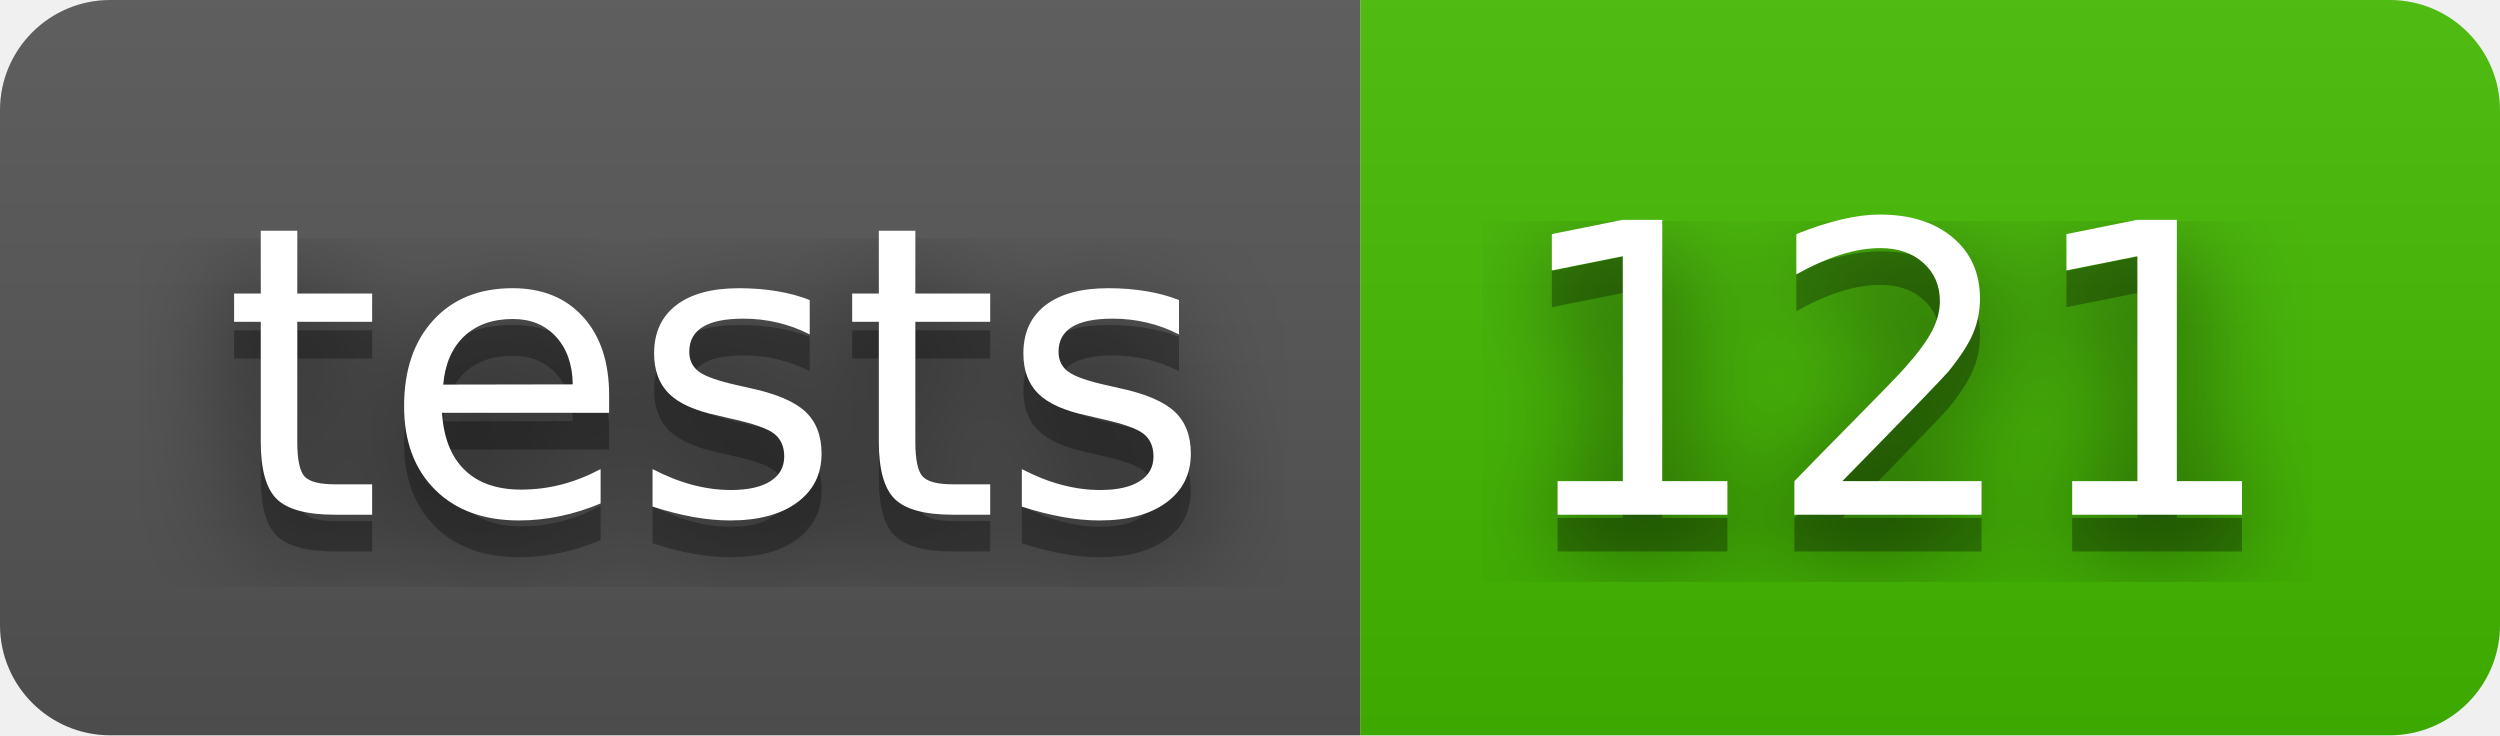
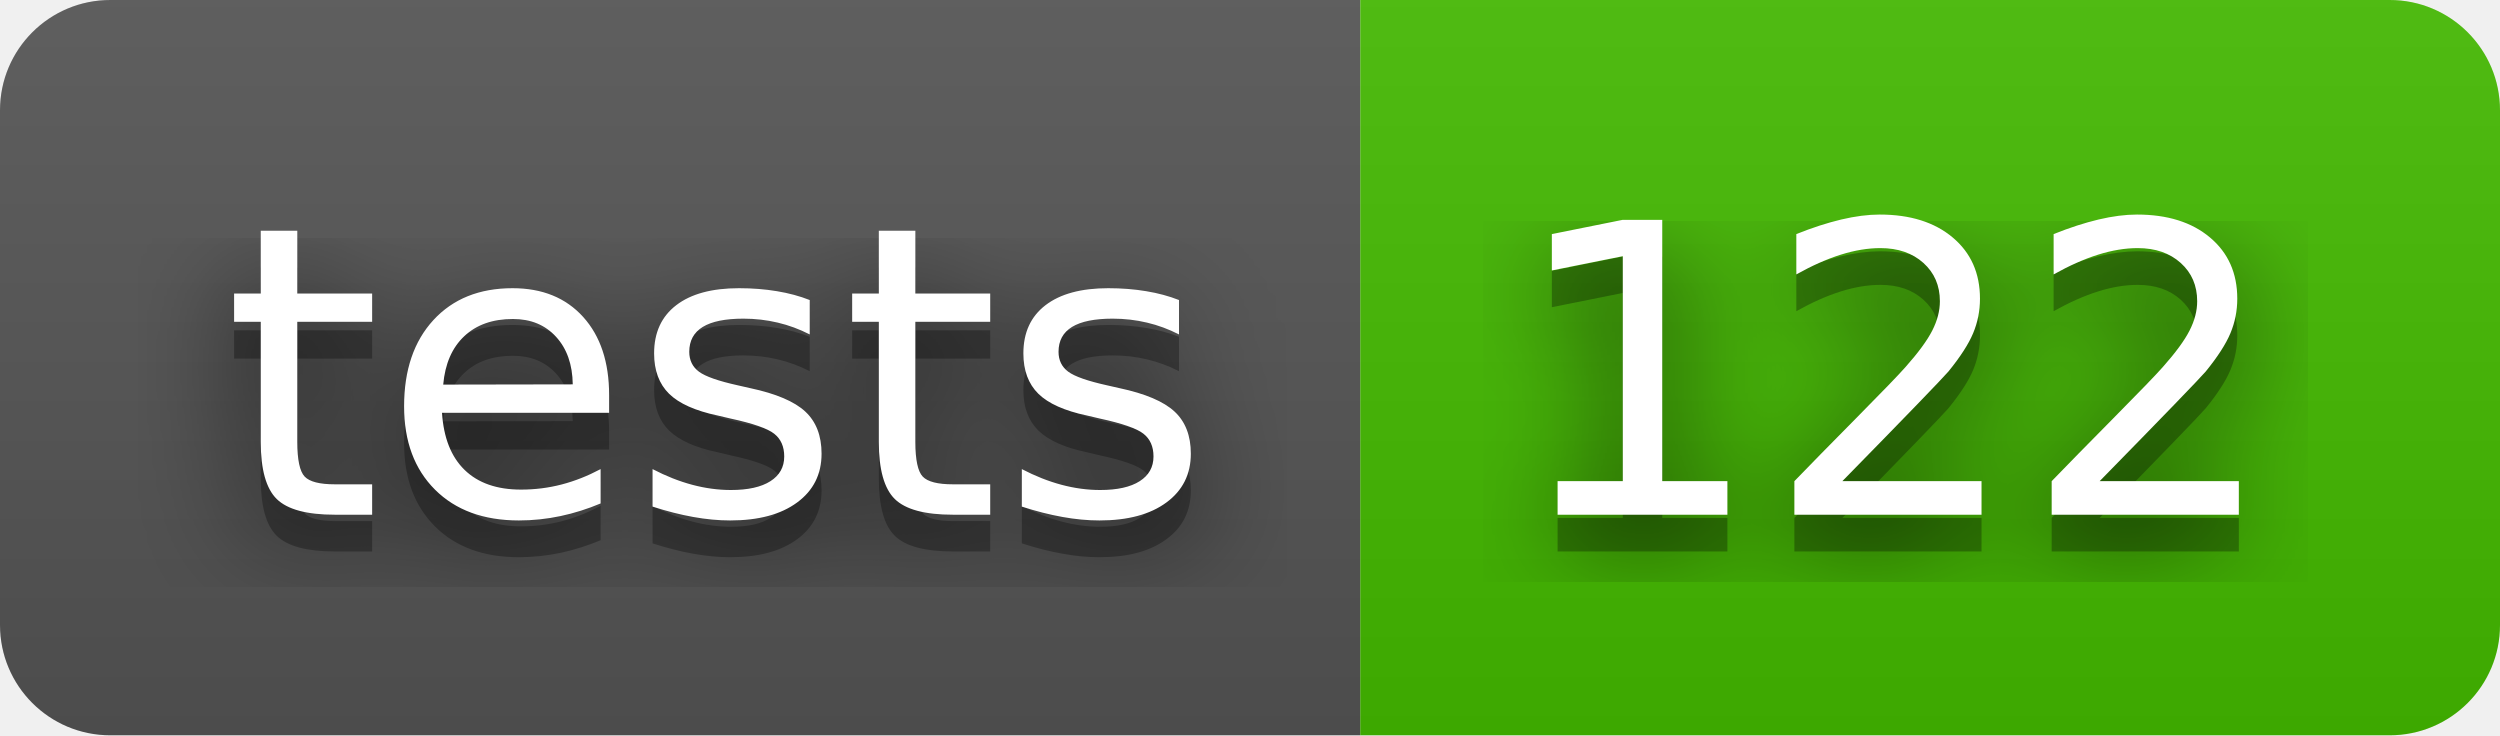
- <svg xmlns="http://www.w3.org/2000/svg" aria-label="tests: 121" height="20" role="img" width="68">
+ <svg xmlns="http://www.w3.org/2000/svg" aria-label="tests: 122" height="20" role="img" width="68">
  <filter id="blur">
    <feGaussianBlur stdDeviation="16" />
  </filter>
  <linearGradient id="s" x2="0" y2="100%">
    <stop offset="0" stop-color="#bbb" stop-opacity=".1" />
    <stop offset="1" stop-opacity=".1" />
  </linearGradient>
  <clipPath id="r">
    <rect height="20" rx="3" width="68" />
  </clipPath>
  <g clip-path="url(#r)">
    <rect fill="#555" height="20" width="37" />
    <rect fill="#4b0" height="20" width="31" x="37" />
    <rect fill="url(#s)" height="20" width="68" />
  </g>
  <g fill="#fff" font-family="Verdana,Geneva,DejaVu Sans,sans-serif" font-size="110" text-anchor="middle" text-rendering="geometricPrecision">
    <g transform="scale(.1)">
      <g aria-hidden="true" fill="#010101">
        <text fill-opacity=".8" filter="url(#blur)" textLength="270" x="195" y="150">tests</text>
        <text fill-opacity=".3" textLength="270" x="195" y="150">tests</text>
      </g>
      <text textLength="270" x="195" y="140">tests</text>
    </g>
    <g transform="scale(.1)">
      <g aria-hidden="true" fill="#010101">
-         <text fill-opacity=".8" filter="url(#blur)" textLength="210" x="515" y="150">121</text>
-         <text fill-opacity=".3" textLength="210" x="515" y="150">121</text>
+         <text fill-opacity=".8" filter="url(#blur)" textLength="210" x="515" y="150">122</text>
+         <text fill-opacity=".3" textLength="210" x="515" y="150">122</text>
      </g>
-       <text textLength="210" x="515" y="140">121</text>
+       <text textLength="210" x="515" y="140">122</text>
    </g>
  </g>
</svg>
